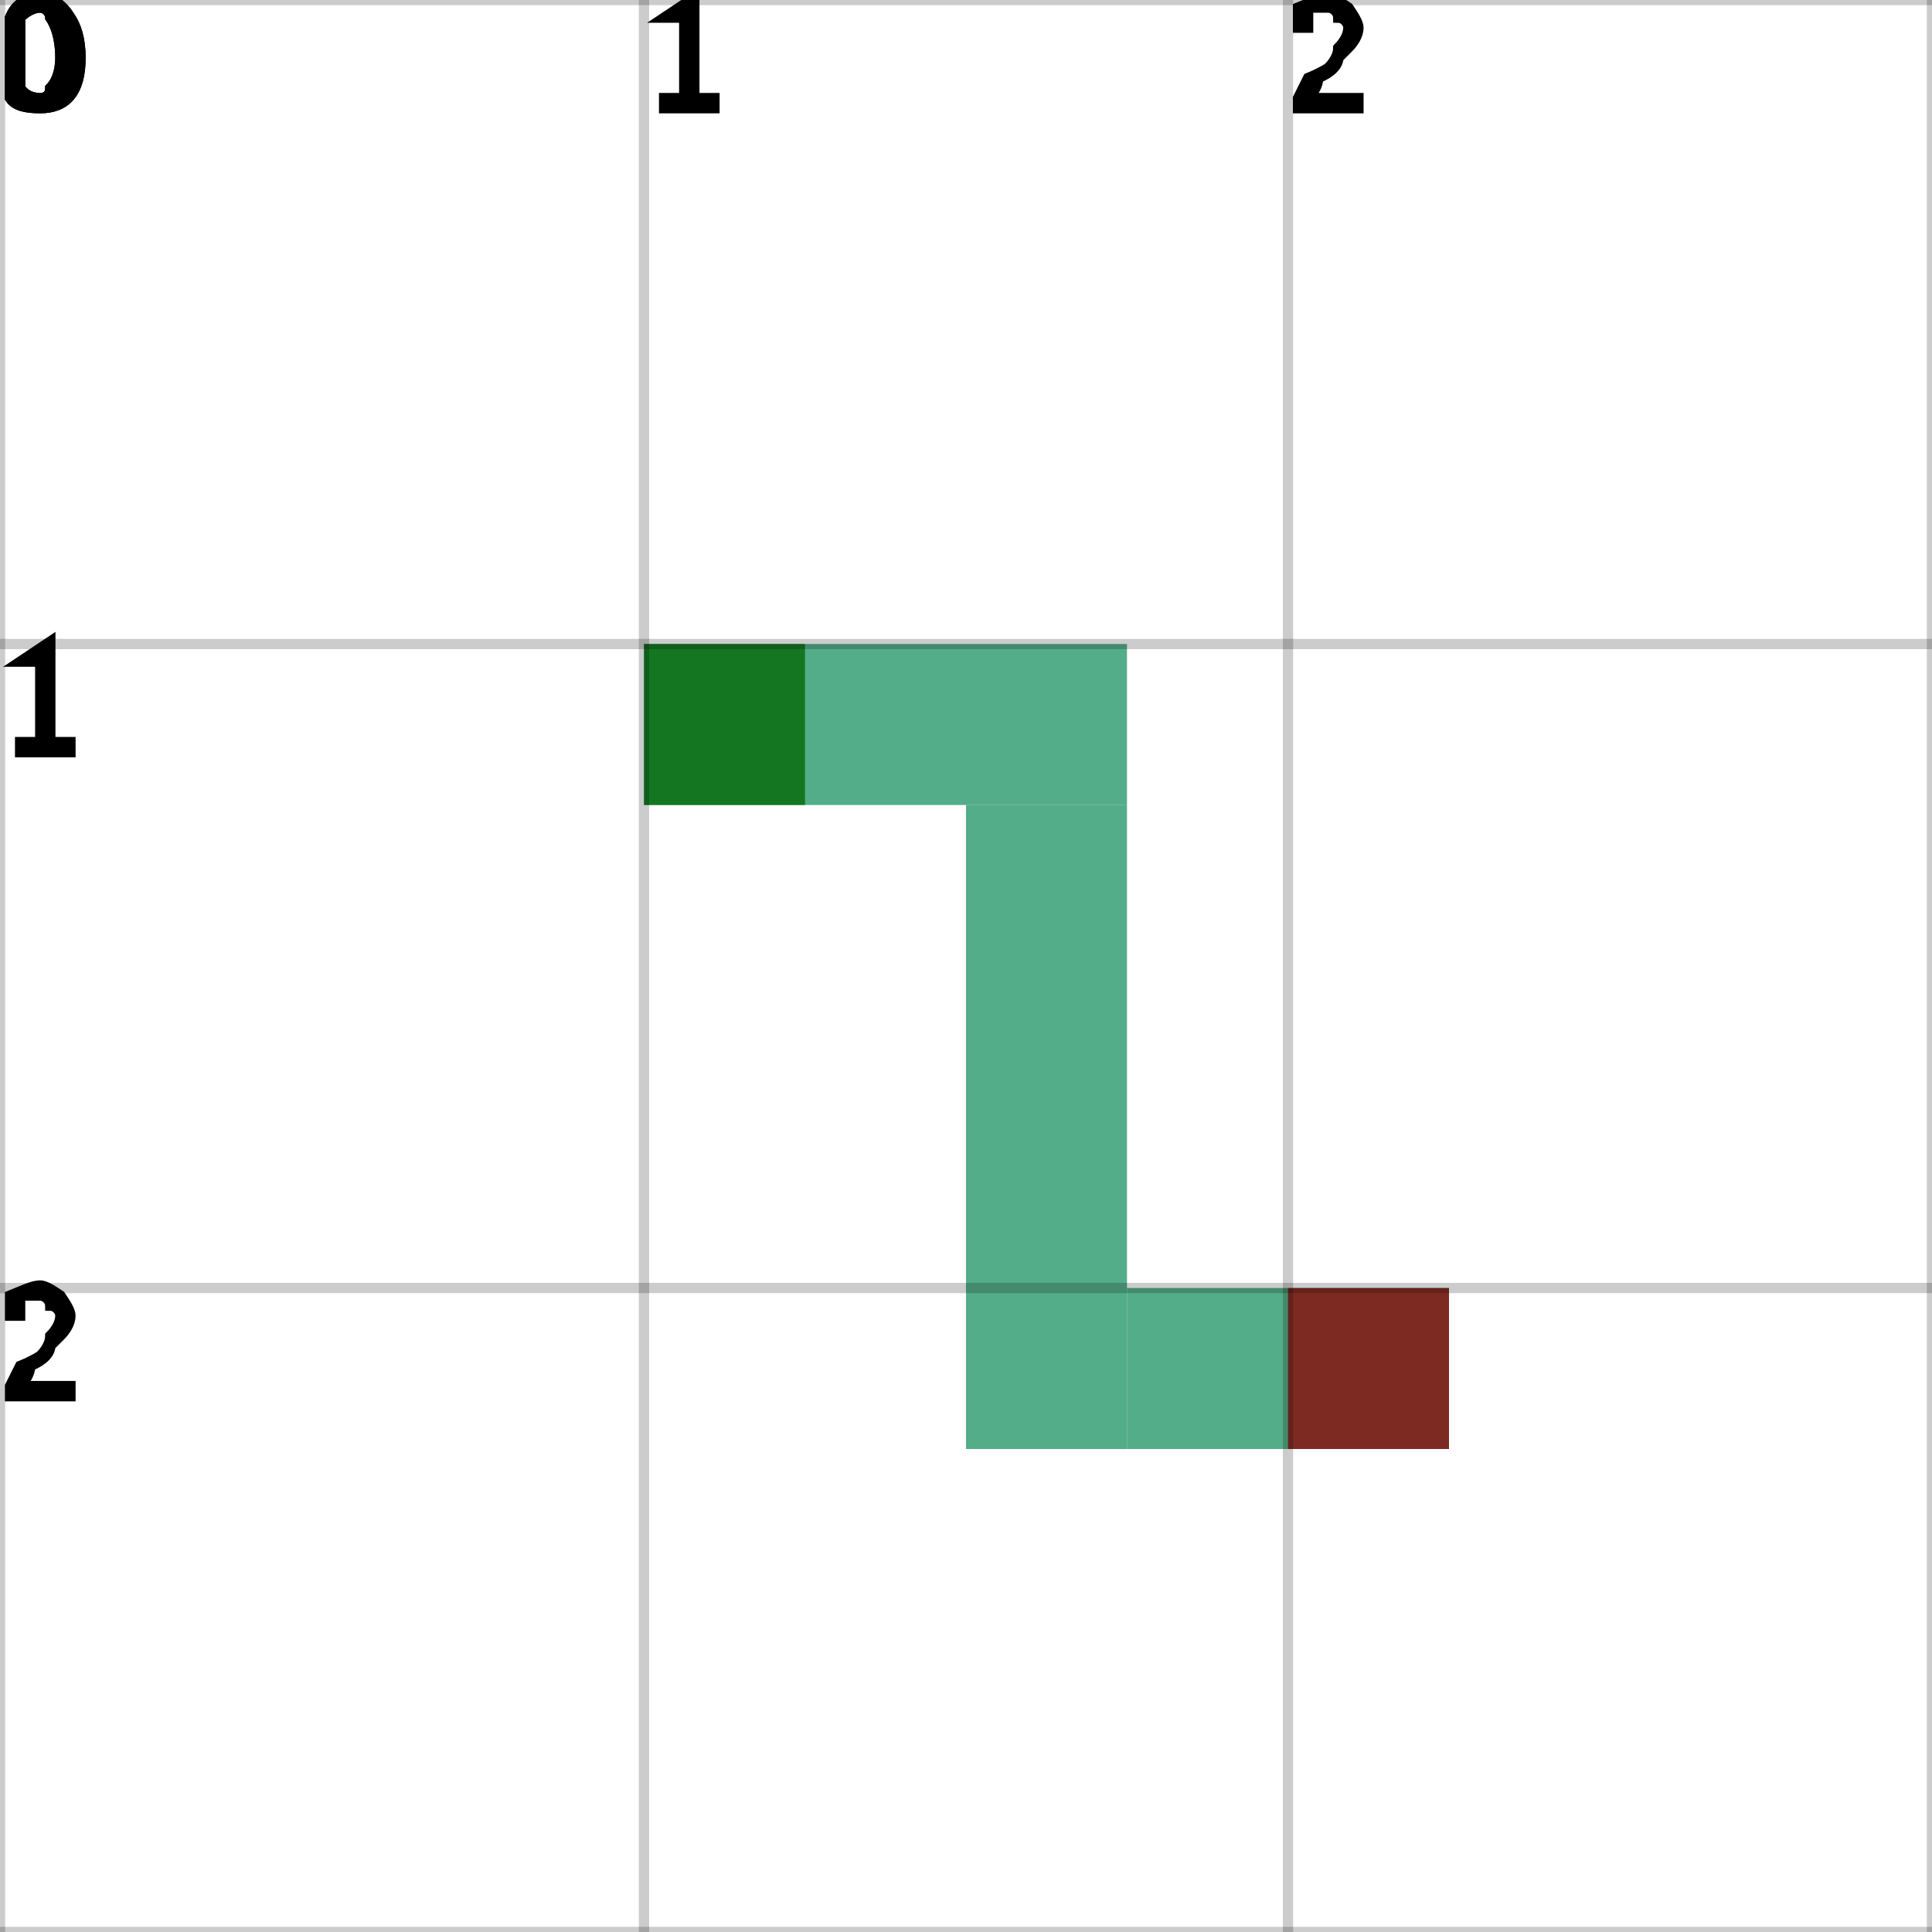
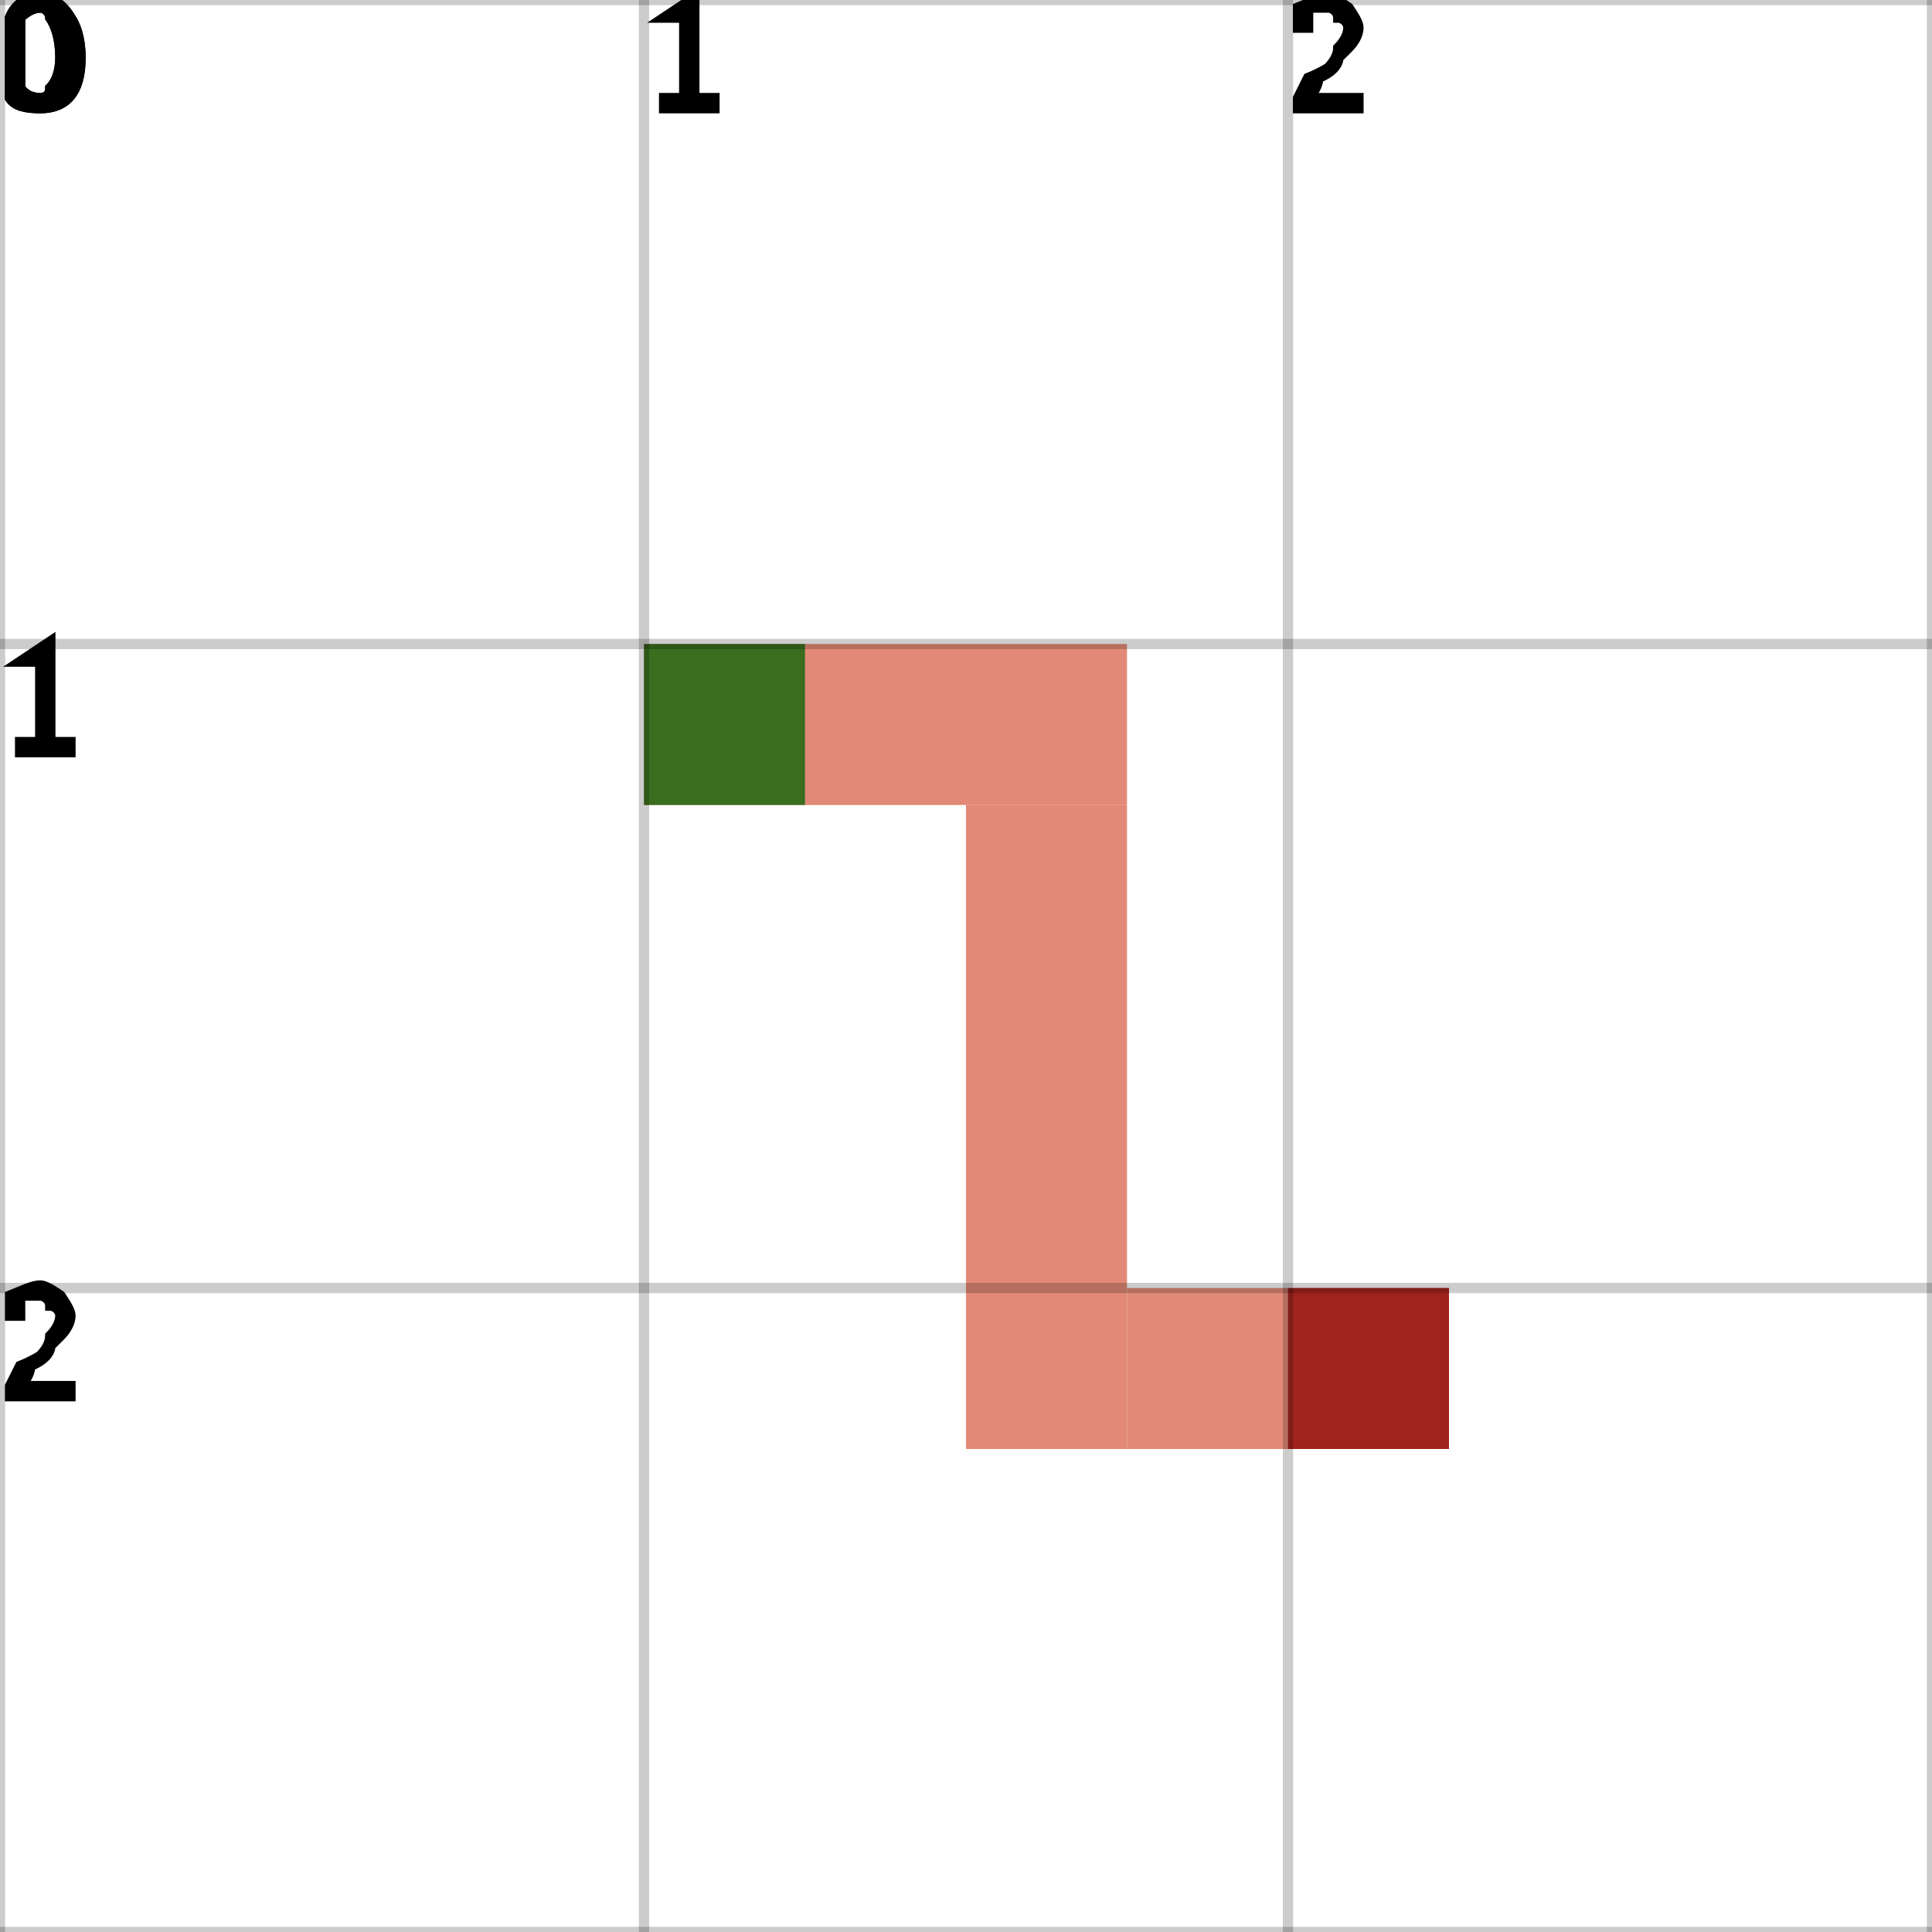
<svg xmlns="http://www.w3.org/2000/svg" height="100%" viewBox="0 0 3 3" width="100%" background-color="none">
-   <path d="M 1 1.25 L 1.75 1.25 L 1.75 1 L 1 1 Z" fill="#1B9261" opacity="0.75" stroke="transparent" stroke-width="0.5" />
-   <path d="M 1.75 1.25 L 1.5 1.25 L 1.5 2.25 L 1.75 2.25 Z" fill="#1B9261" opacity="0.75" stroke="transparent" stroke-width="0.5" />
-   <path d="M 1.75 2.25 L 2.25 2.25 L 2.25 2 L 1.75 2 Z" fill="#1B9261" opacity="0.75" stroke="transparent" stroke-width="0.5" />
+   <path d="M 1 1.25 L 1.75 1.25 L 1.75 1 L 1 1 Z" fill="#D8634A" opacity="0.75" stroke="transparent" stroke-width="0.5" />
+   <path d="M 1.75 1.25 L 1.5 1.25 L 1.5 2.25 L 1.75 2.25 Z" fill="#D8634A" opacity="0.75" stroke="transparent" stroke-width="0.5" />
+   <path d="M 1.75 2.25 L 2.25 2.25 L 2.25 2 L 1.75 2 Z" fill="#D8634A" opacity="0.75" stroke="transparent" stroke-width="0.5" />
  <rect fill="darkGreen" height="0.25" opacity="0.75" stroke="transparent" stroke-width="0.5" width="0.25" x="1" y="1" />
  <rect fill="darkRed" height="0.25" opacity="0.75" stroke="transparent" stroke-width="0.5" width="0.25" x="2" y="2" />
  <line dominant-baseline="hanging" fill="transparent" font-size="0.25" opacity="0.2" stroke="black" stroke-width="0.016" text-anchor="start" x1="0" x2="0" y1="0" y2="3" />
  <text dominant-baseline="hanging" fill="black" font-size="0.25" opacity="1" stroke="black" stroke-width="0.016" text-anchor="start" x="0" y="0">0</text>
  <line dominant-baseline="hanging" fill="transparent" font-size="0.25" opacity="0.2" stroke="black" stroke-width="0.016" text-anchor="start" x1="1" x2="1" y1="0" y2="3" />
  <text dominant-baseline="hanging" fill="black" font-size="0.25" opacity="1" stroke="black" stroke-width="0.016" text-anchor="start" x="1" y="0">1</text>
  <line dominant-baseline="hanging" fill="transparent" font-size="0.25" opacity="0.2" stroke="black" stroke-width="0.016" text-anchor="start" x1="2" x2="2" y1="0" y2="3" />
  <text dominant-baseline="hanging" fill="black" font-size="0.25" opacity="1" stroke="black" stroke-width="0.016" text-anchor="start" x="2" y="0">2</text>
  <line dominant-baseline="hanging" fill="transparent" font-size="0.25" opacity="0.2" stroke="black" stroke-width="0.016" text-anchor="start" x1="3" x2="3" y1="0" y2="3" />
  <line dominant-baseline="hanging" fill="transparent" font-size="0.25" opacity="0.2" stroke="black" stroke-width="0.016" text-anchor="start" x1="0" x2="3" y1="0" y2="0" />
  <text dominant-baseline="hanging" fill="black" font-size="0.25" opacity="1" stroke="black" stroke-width="0.016" text-anchor="start" x="0" y="0">0</text>
  <line dominant-baseline="hanging" fill="transparent" font-size="0.25" opacity="0.2" stroke="black" stroke-width="0.016" text-anchor="start" x1="0" x2="3" y1="1" y2="1" />
  <text dominant-baseline="hanging" fill="black" font-size="0.25" opacity="1" stroke="black" stroke-width="0.016" text-anchor="start" x="0" y="1">1</text>
  <line dominant-baseline="hanging" fill="transparent" font-size="0.25" opacity="0.2" stroke="black" stroke-width="0.016" text-anchor="start" x1="0" x2="3" y1="2" y2="2" />
  <text dominant-baseline="hanging" fill="black" font-size="0.25" opacity="1" stroke="black" stroke-width="0.016" text-anchor="start" x="0" y="2">2</text>
  <line dominant-baseline="hanging" fill="transparent" font-size="0.25" opacity="0.2" stroke="black" stroke-width="0.016" text-anchor="start" x1="0" x2="3" y1="3" y2="3" />
</svg>
